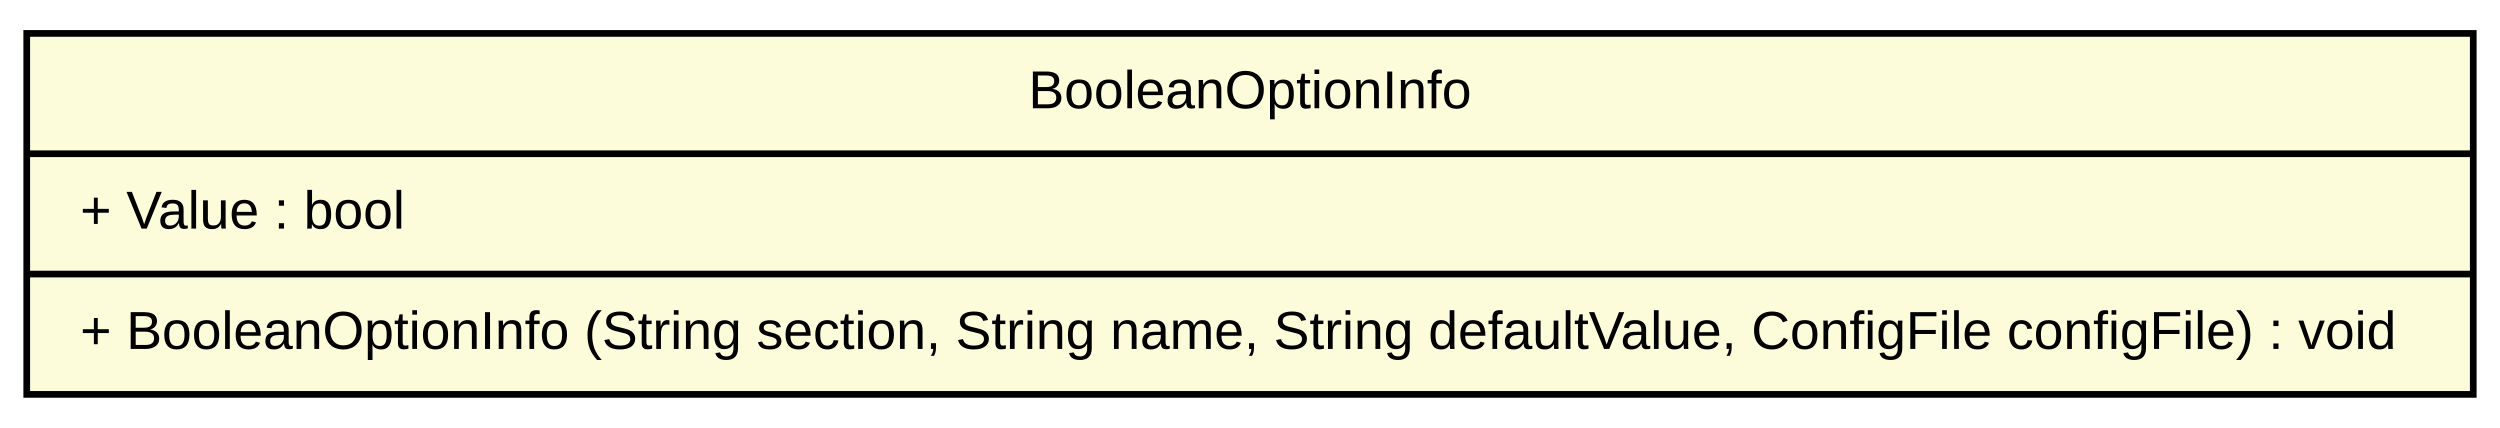
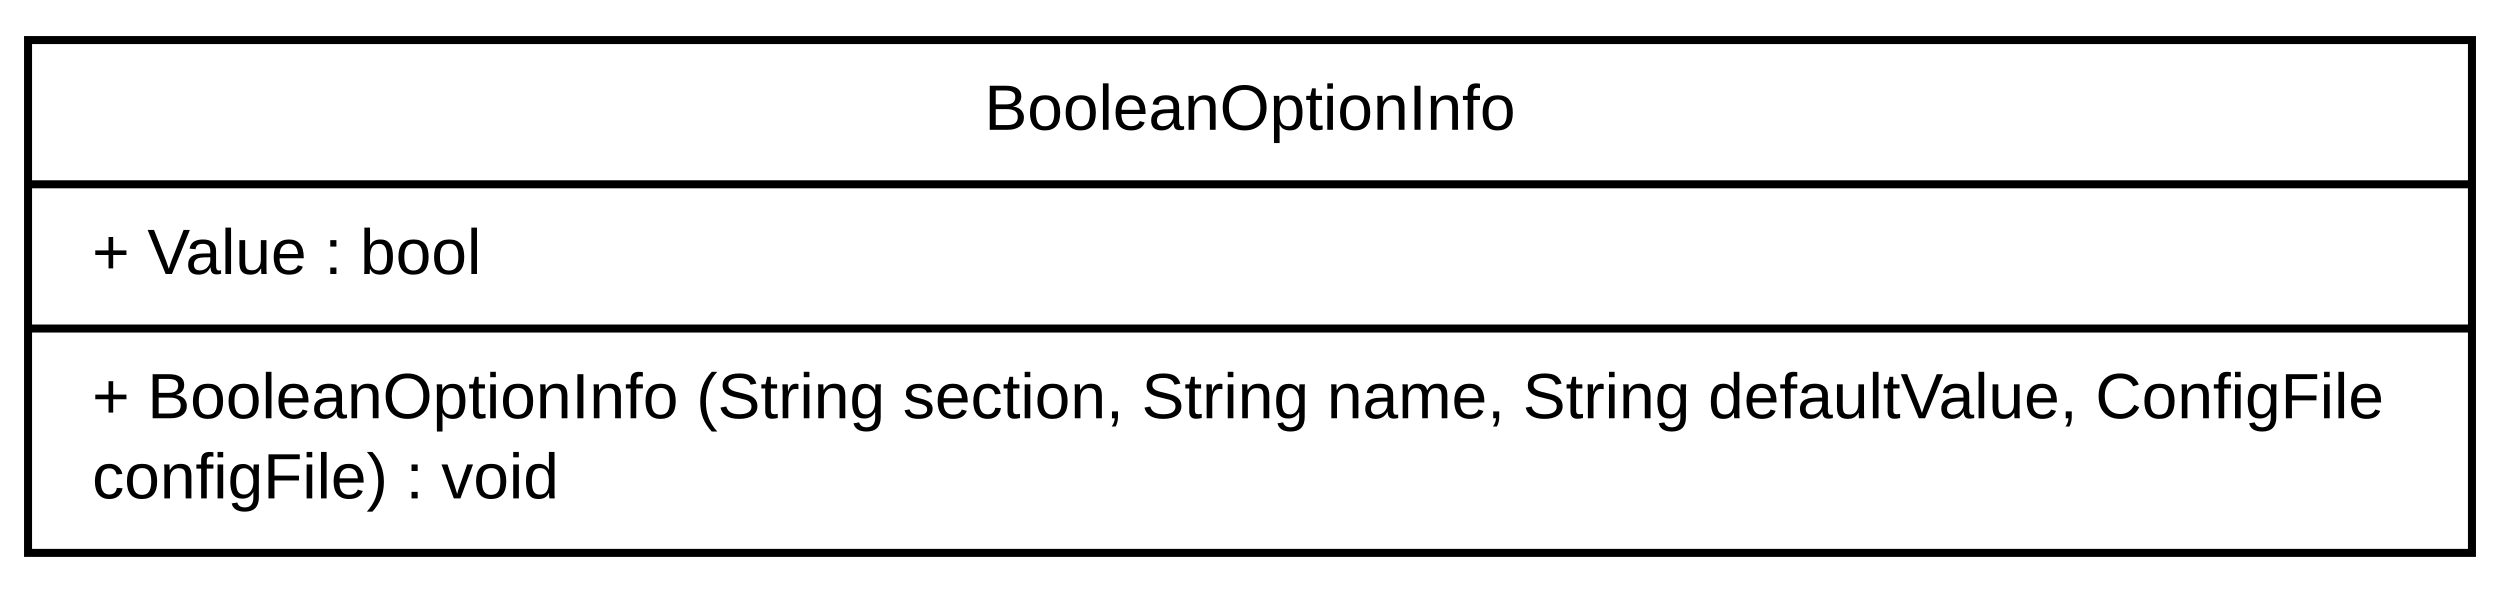
- <svg xmlns="http://www.w3.org/2000/svg" width="374pt" height="64pt" viewBox="0.00 0.00 374.00 64.00">
-   <g id="graph1" class="graph" transform="scale(1 1) rotate(0) translate(4 60)">
-     <polygon fill="white" stroke="white" points="-4,5 -4,-60 371,-60 371,5 -4,5" />
+ <svg xmlns="http://www.w3.org/2000/svg" width="312pt" height="74pt" viewBox="0.00 0.00 312.00 74.00">
+   <g id="graph1" class="graph" transform="scale(1 1) rotate(0) translate(4 70)">
+     <polygon fill="white" stroke="white" points="-4,5 -4,-70 309,-70 309,5 -4,5" />
    <g id="node1" class="node">
-       <polygon fill="#fcfcda" stroke="black" points="0,-1 0,-55 366,-55 366,-1 0,-1" />
-       <text text-anchor="middle" x="183" y="-43.8" font-family="Arial" font-size="8.00">BooleanOptionInfo</text>
-       <polyline fill="none" stroke="black" points="0,-37 366,-37 " />
-       <text text-anchor="start" x="8" y="-25.8" font-family="Arial" font-size="8.00">+ Value : bool</text>
-       <polyline fill="none" stroke="black" points="0,-19 366,-19 " />
-       <text text-anchor="start" x="8" y="-7.8" font-family="Arial" font-size="8.00">+ BooleanOptionInfo (String section, String name, String defaultValue, ConfigFile configFile) : void</text>
+       <polygon fill="#ffffff" stroke="black" points="-0.5,-1 -0.5,-65 304.5,-65 304.5,-1 -0.5,-1" />
+       <text text-anchor="middle" x="152" y="-53.8" font-family="Arial" font-size="8.00">BooleanOptionInfo</text>
+       <polyline fill="none" stroke="black" points="-0.5,-47 304.5,-47 " />
+       <text text-anchor="start" x="7.5" y="-35.8" font-family="Arial" font-size="8.00">+ Value : bool</text>
+       <polyline fill="none" stroke="black" points="-0.5,-29 304.5,-29 " />
+       <text text-anchor="start" x="7.5" y="-17.8" font-family="Arial" font-size="8.00">+ BooleanOptionInfo (String section, String name, String defaultValue, ConfigFile</text>
+       <text text-anchor="start" x="7.5" y="-7.8" font-family="Arial" font-size="8.00">configFile) : void</text>
    </g>
  </g>
</svg>
